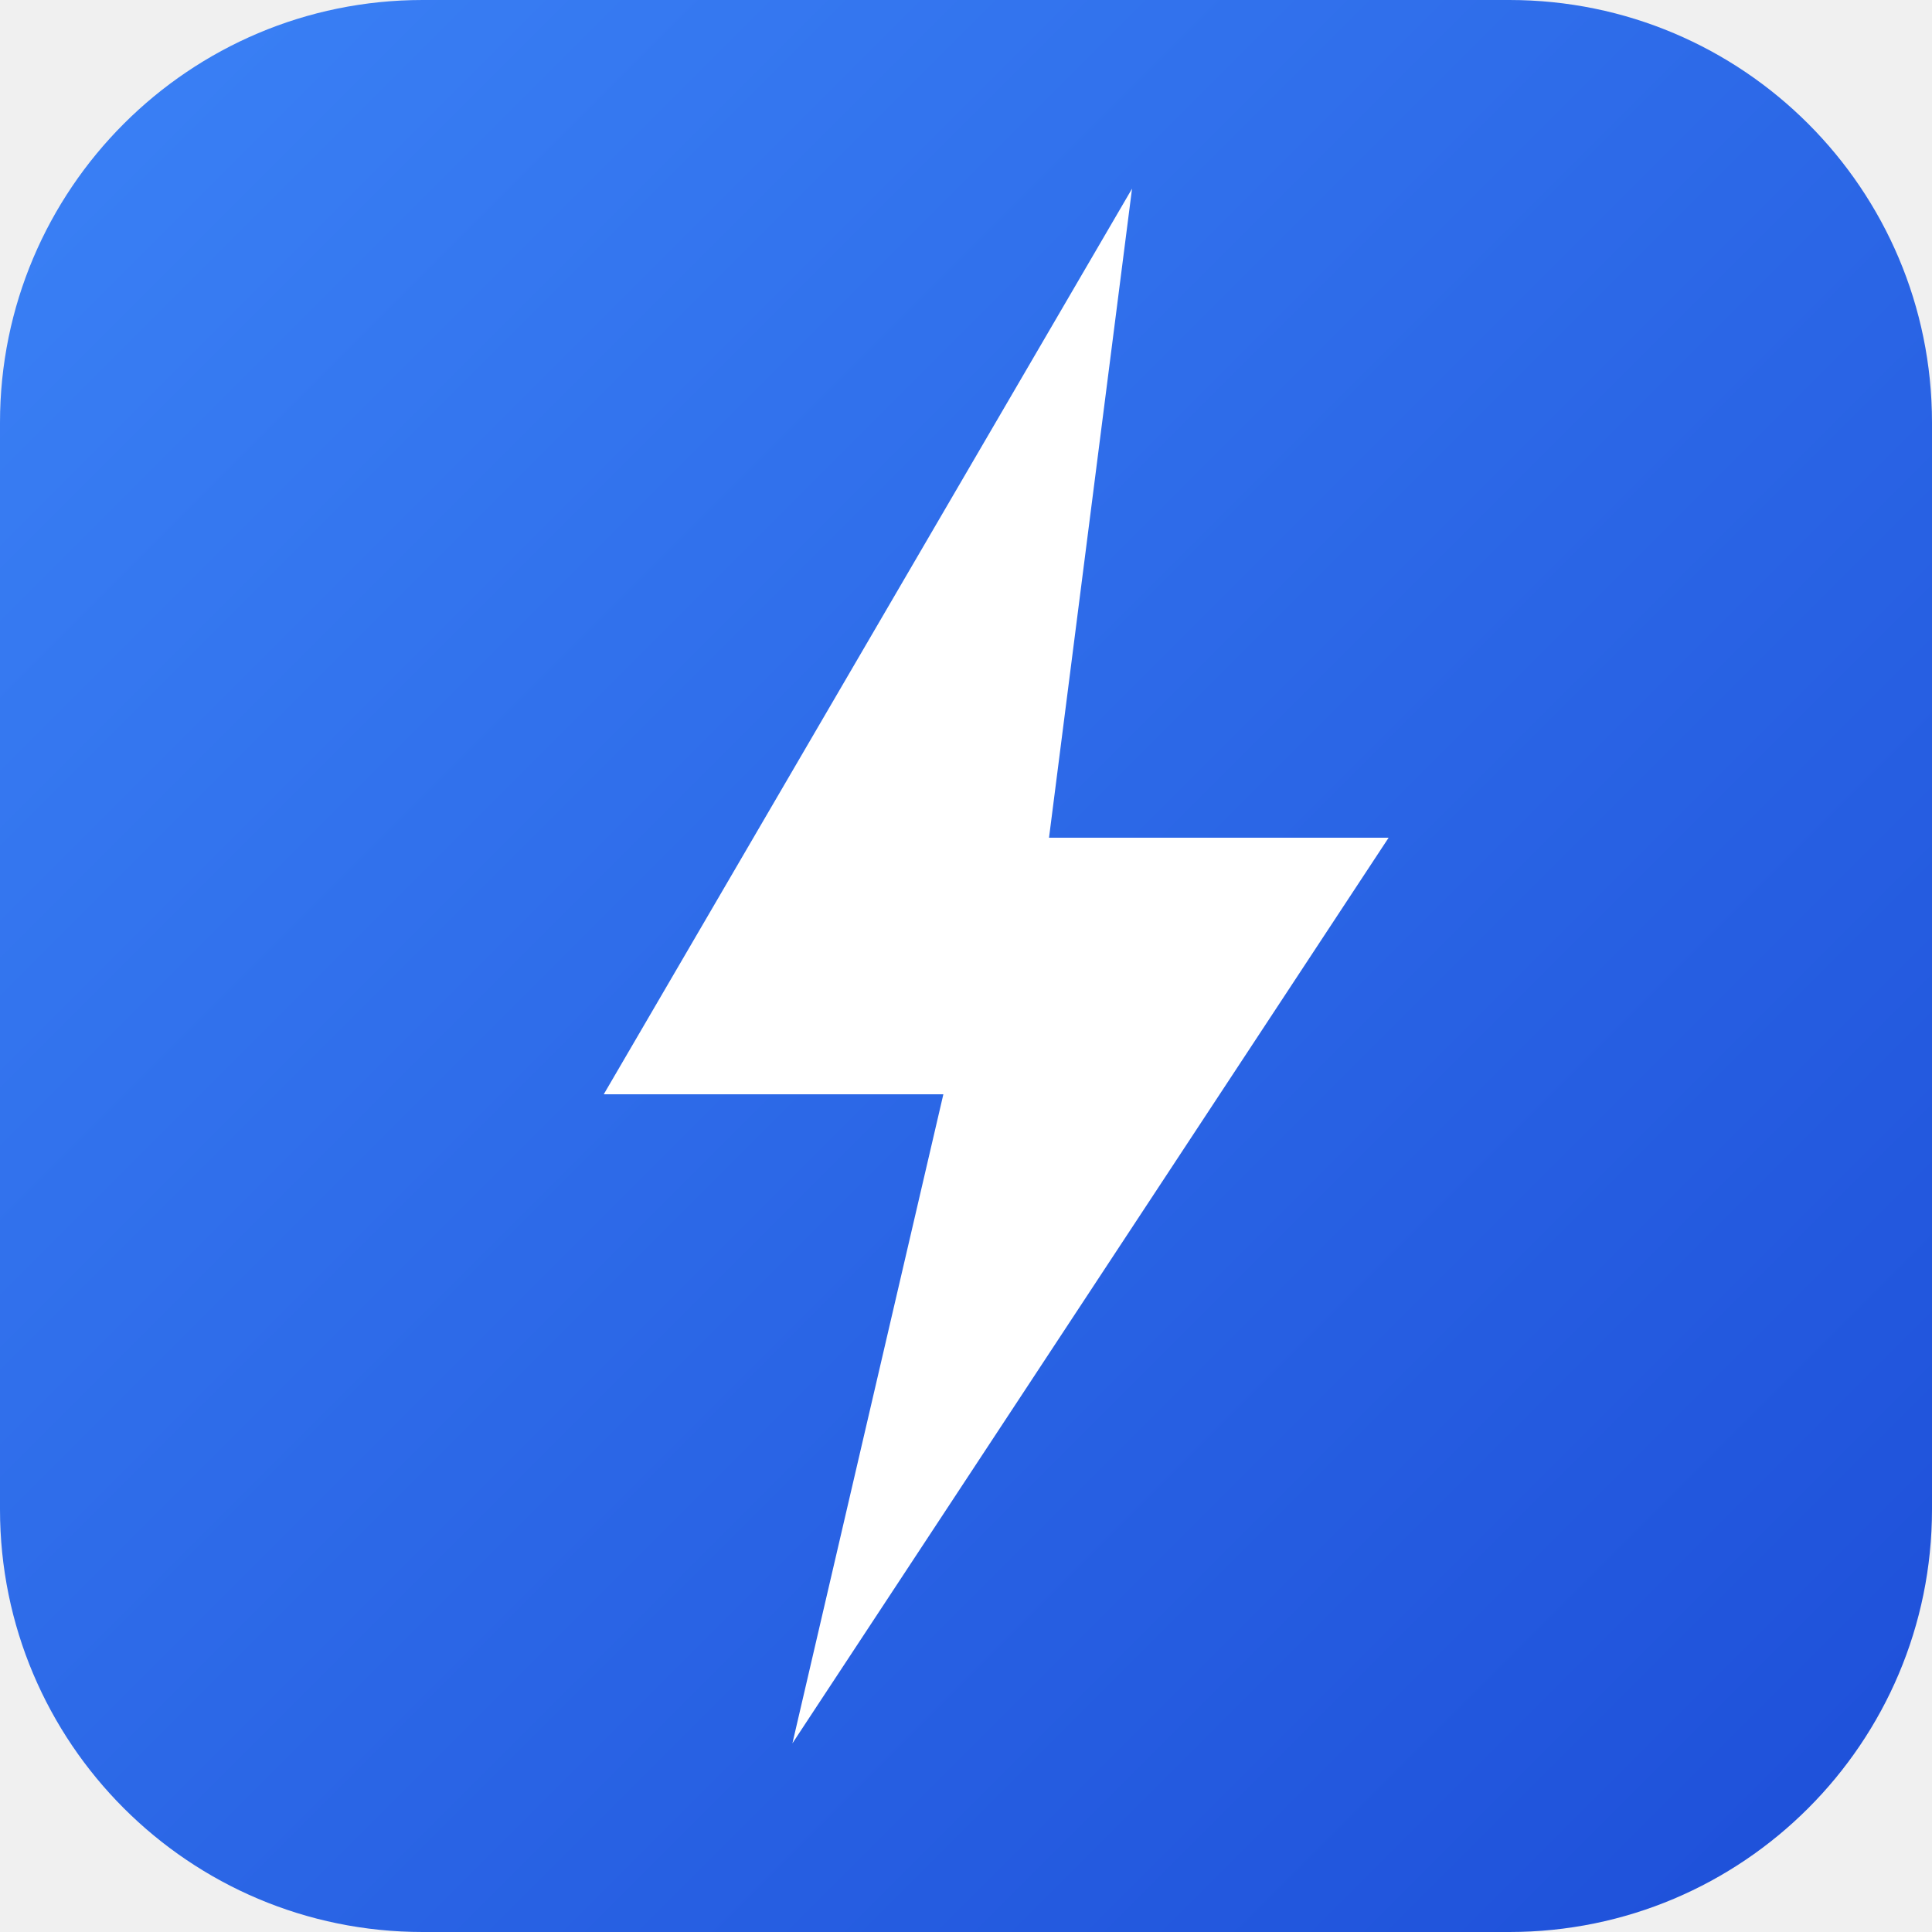
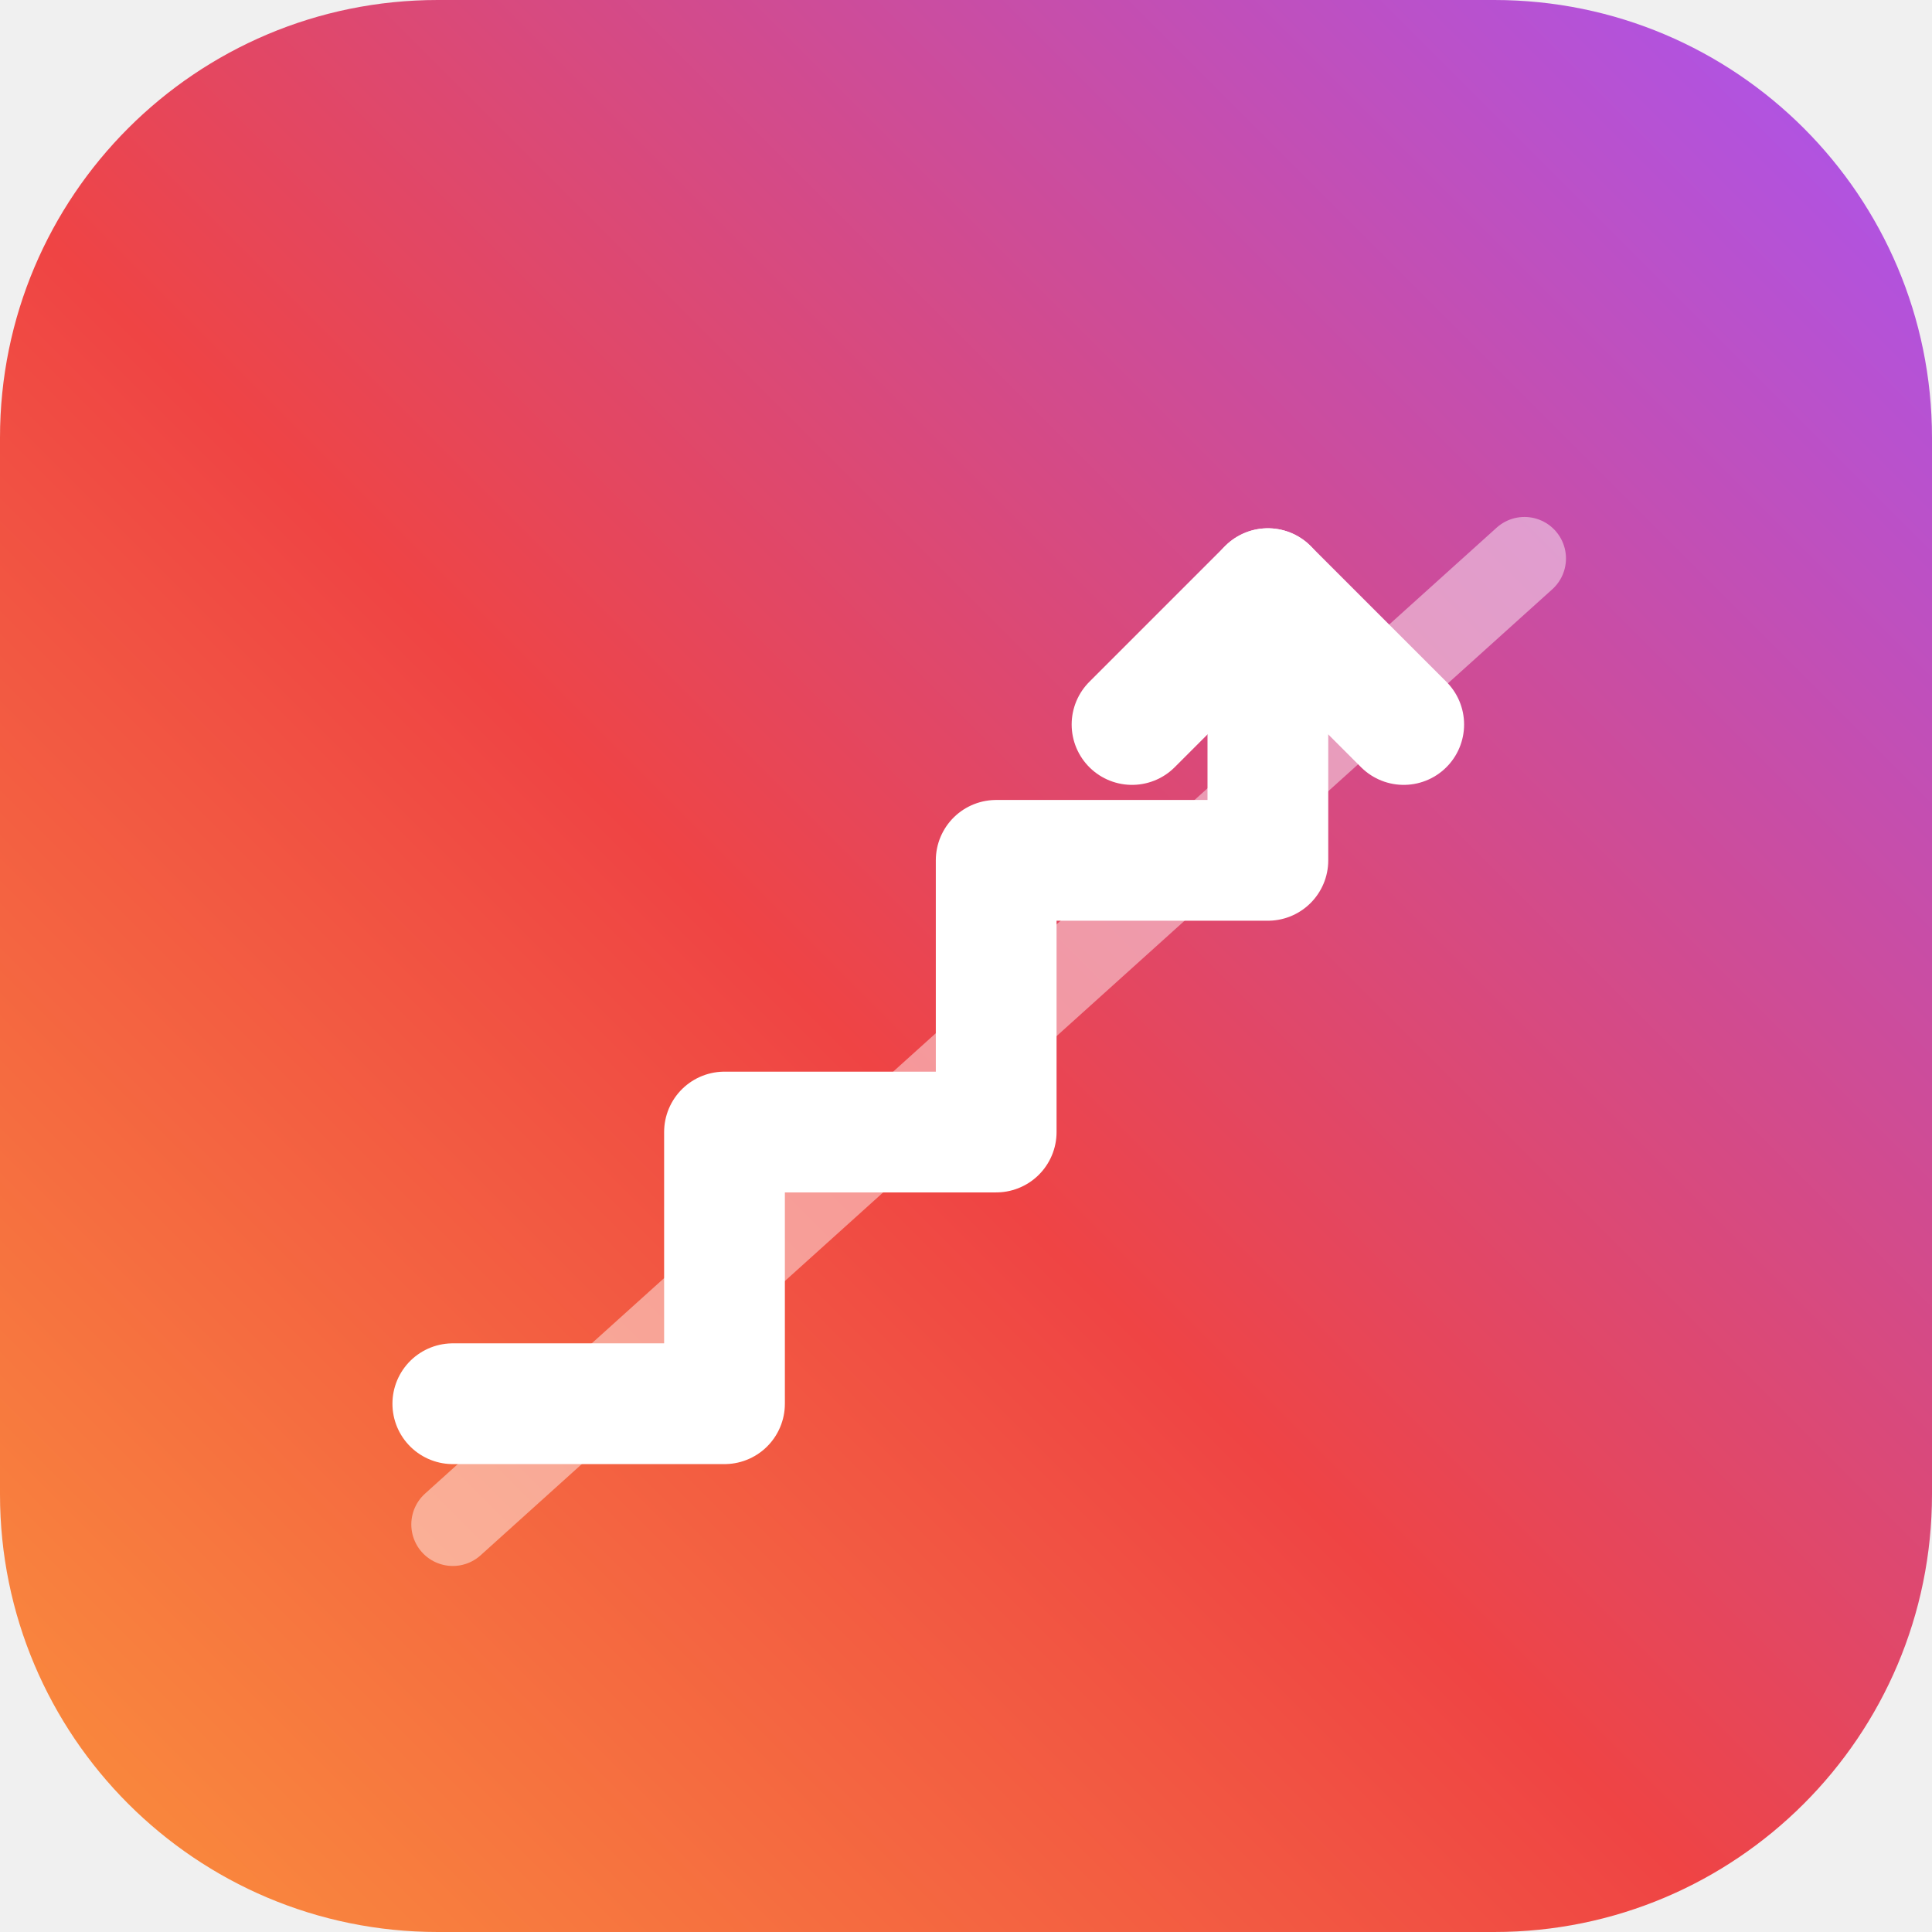
- <svg xmlns="http://www.w3.org/2000/svg" viewBox="0 0 512 512" width="512" height="512">
+ <svg xmlns="http://www.w3.org/2000/svg" viewBox="0 0 512 512" width="512" height="512" role="img" aria-label="Escalate">
  <defs>
-     <linearGradient id="g" x1="0" y1="0" x2="1" y2="1">
-       <stop offset="0" stop-color="#3B82F6" />
-       <stop offset="1" stop-color="#1D4ED8" />
+     <linearGradient id="bg" x1="0" y1="1" x2="1" y2="0">
+       <stop offset="0" stop-color="#FB923C" />
+       <stop offset="0.45" stop-color="#EF4444" />
+       <stop offset="1" stop-color="#A855F7" />
    </linearGradient>
  </defs>
-   <rect x="0" y="0" width="512" height="512" rx="112" fill="url(#g)" />
-   <path d="M300 50 L160 290 H250 L210 462 L368 222 H278 Z" fill="#fff" />
+   <rect width="512" height="512" rx="116" fill="url(#bg)" />
+   <line x1="120" y1="404" x2="404" y2="148" stroke="#ffffff" stroke-opacity="0.45" stroke-width="22" stroke-linecap="round" />
+   <path d="M120 372 H192 V300 H264 V228 H336 V156" fill="none" stroke="#ffffff" stroke-width="32" stroke-linecap="round" stroke-linejoin="round" />
+   <path d="M300 192 L336 156 L372 192" fill="none" stroke="#ffffff" stroke-width="32" stroke-linecap="round" stroke-linejoin="round" />
</svg>
